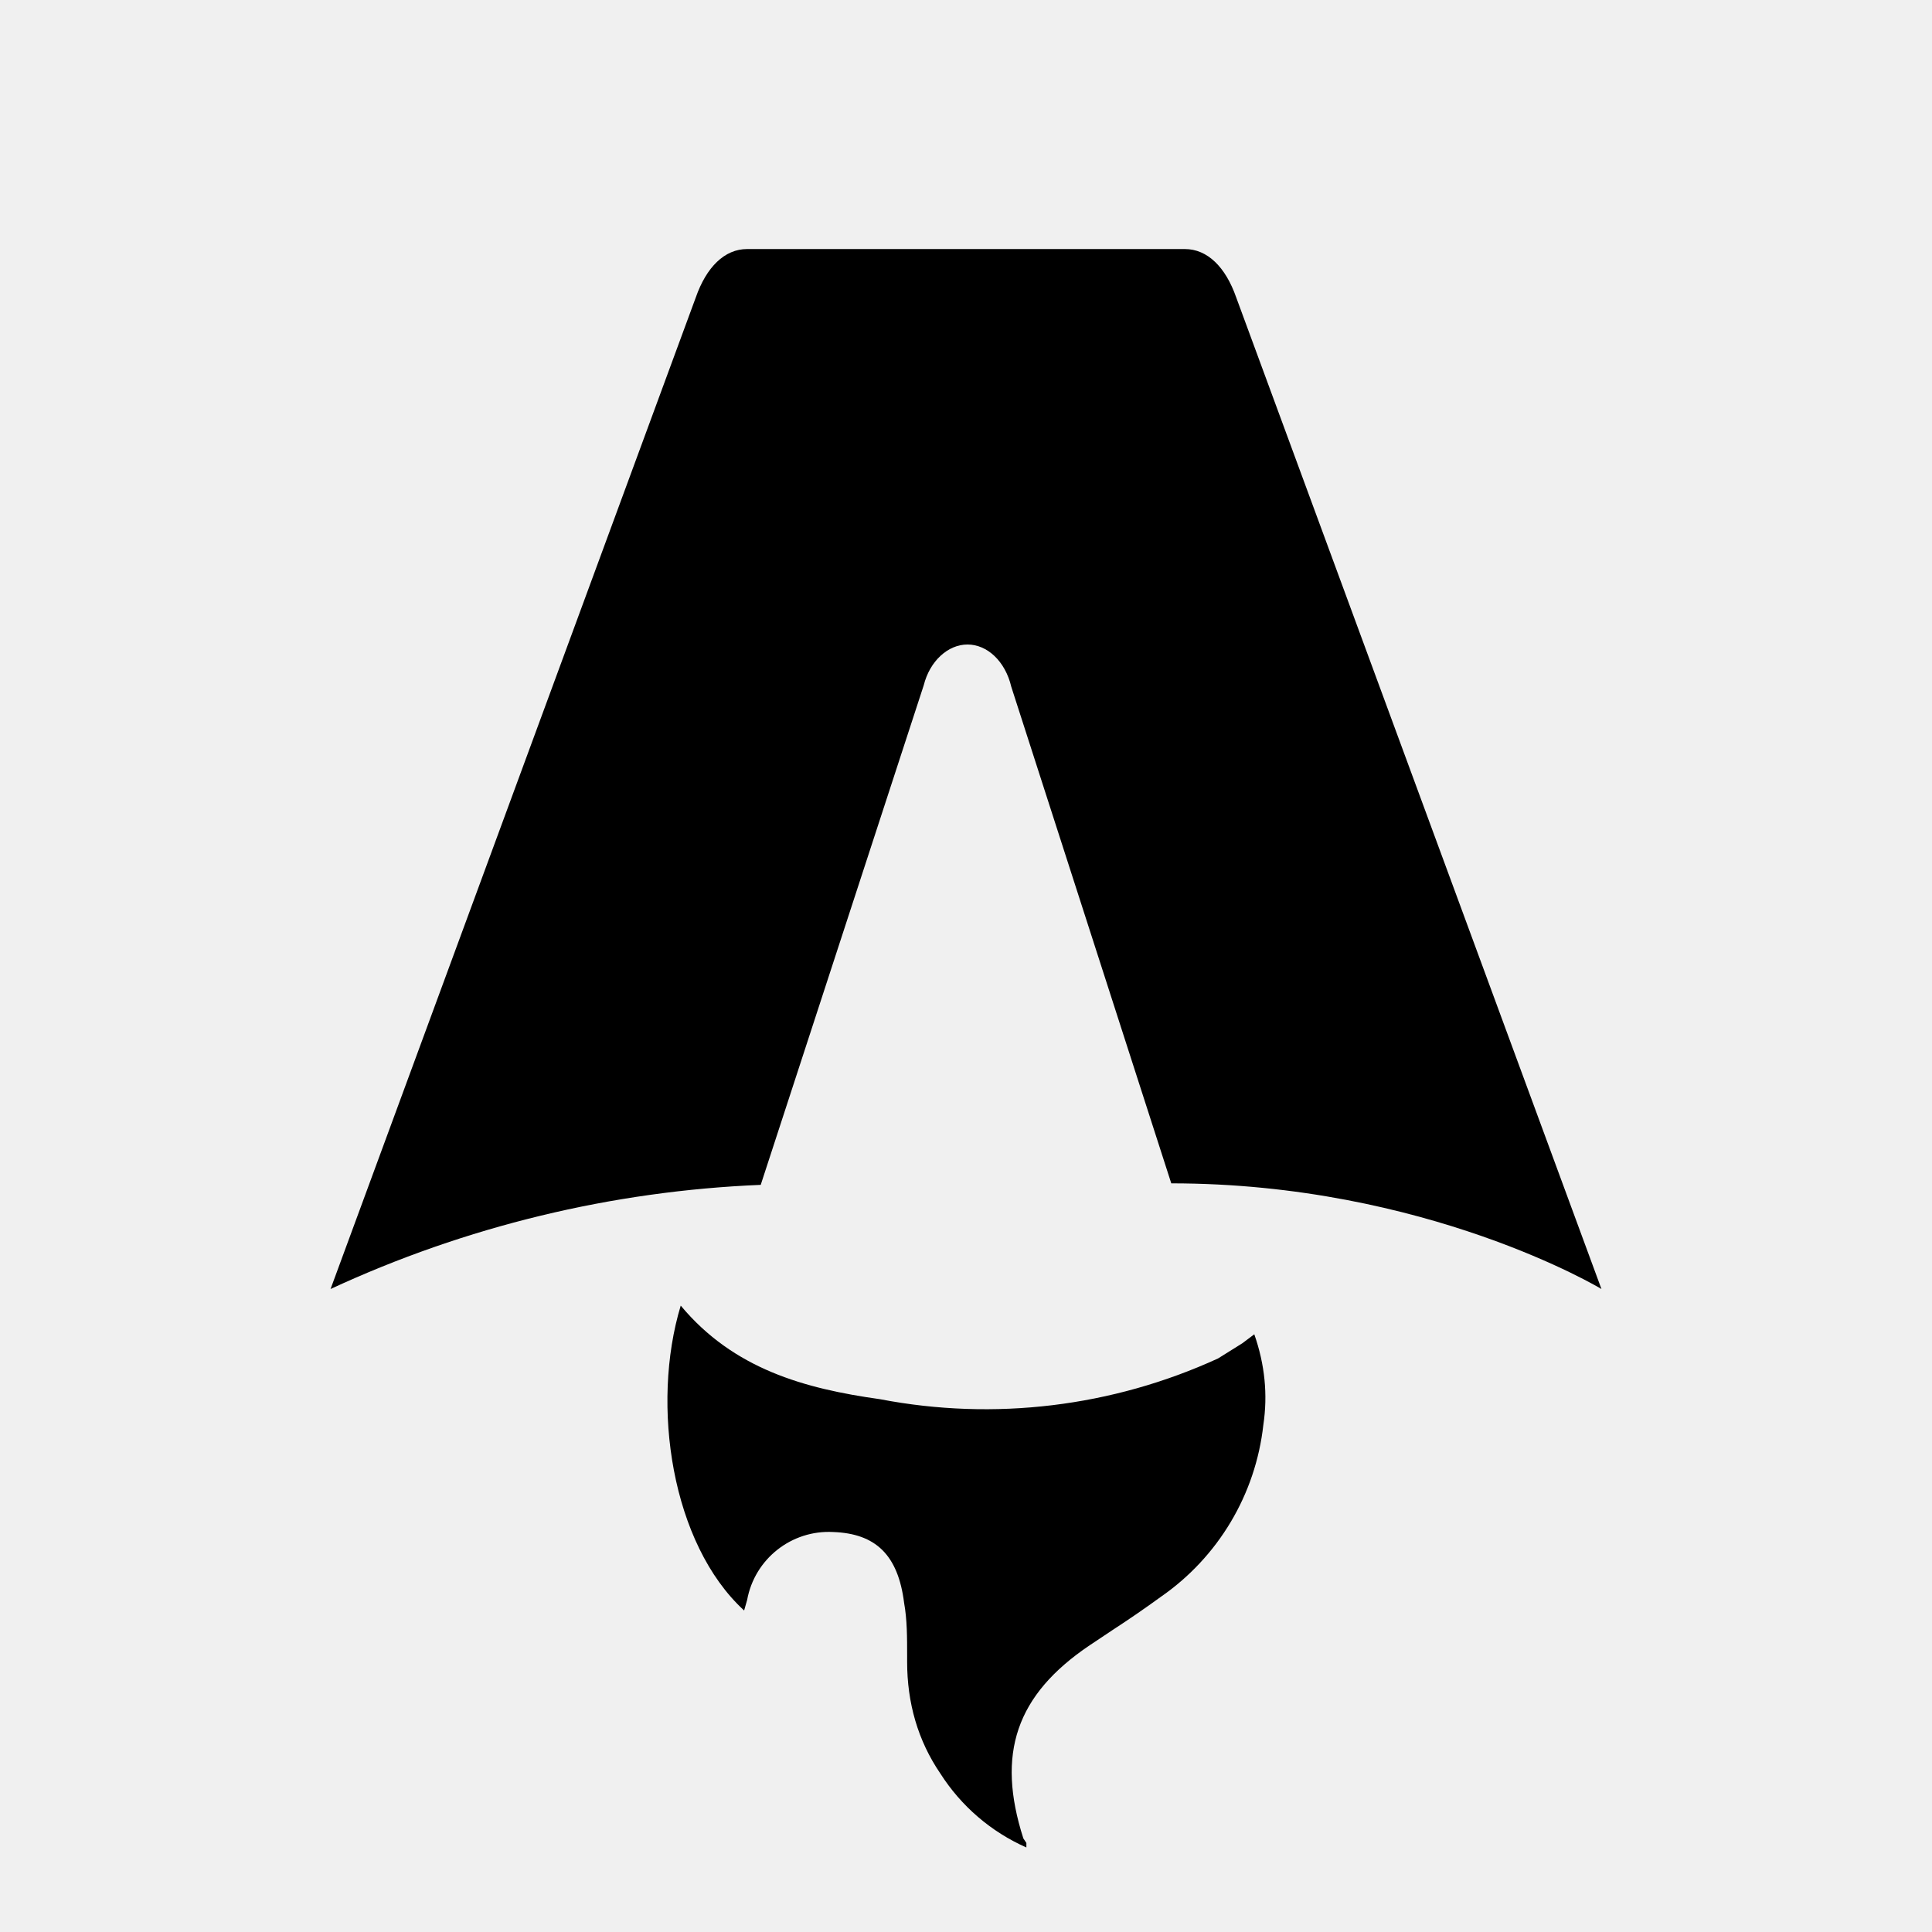
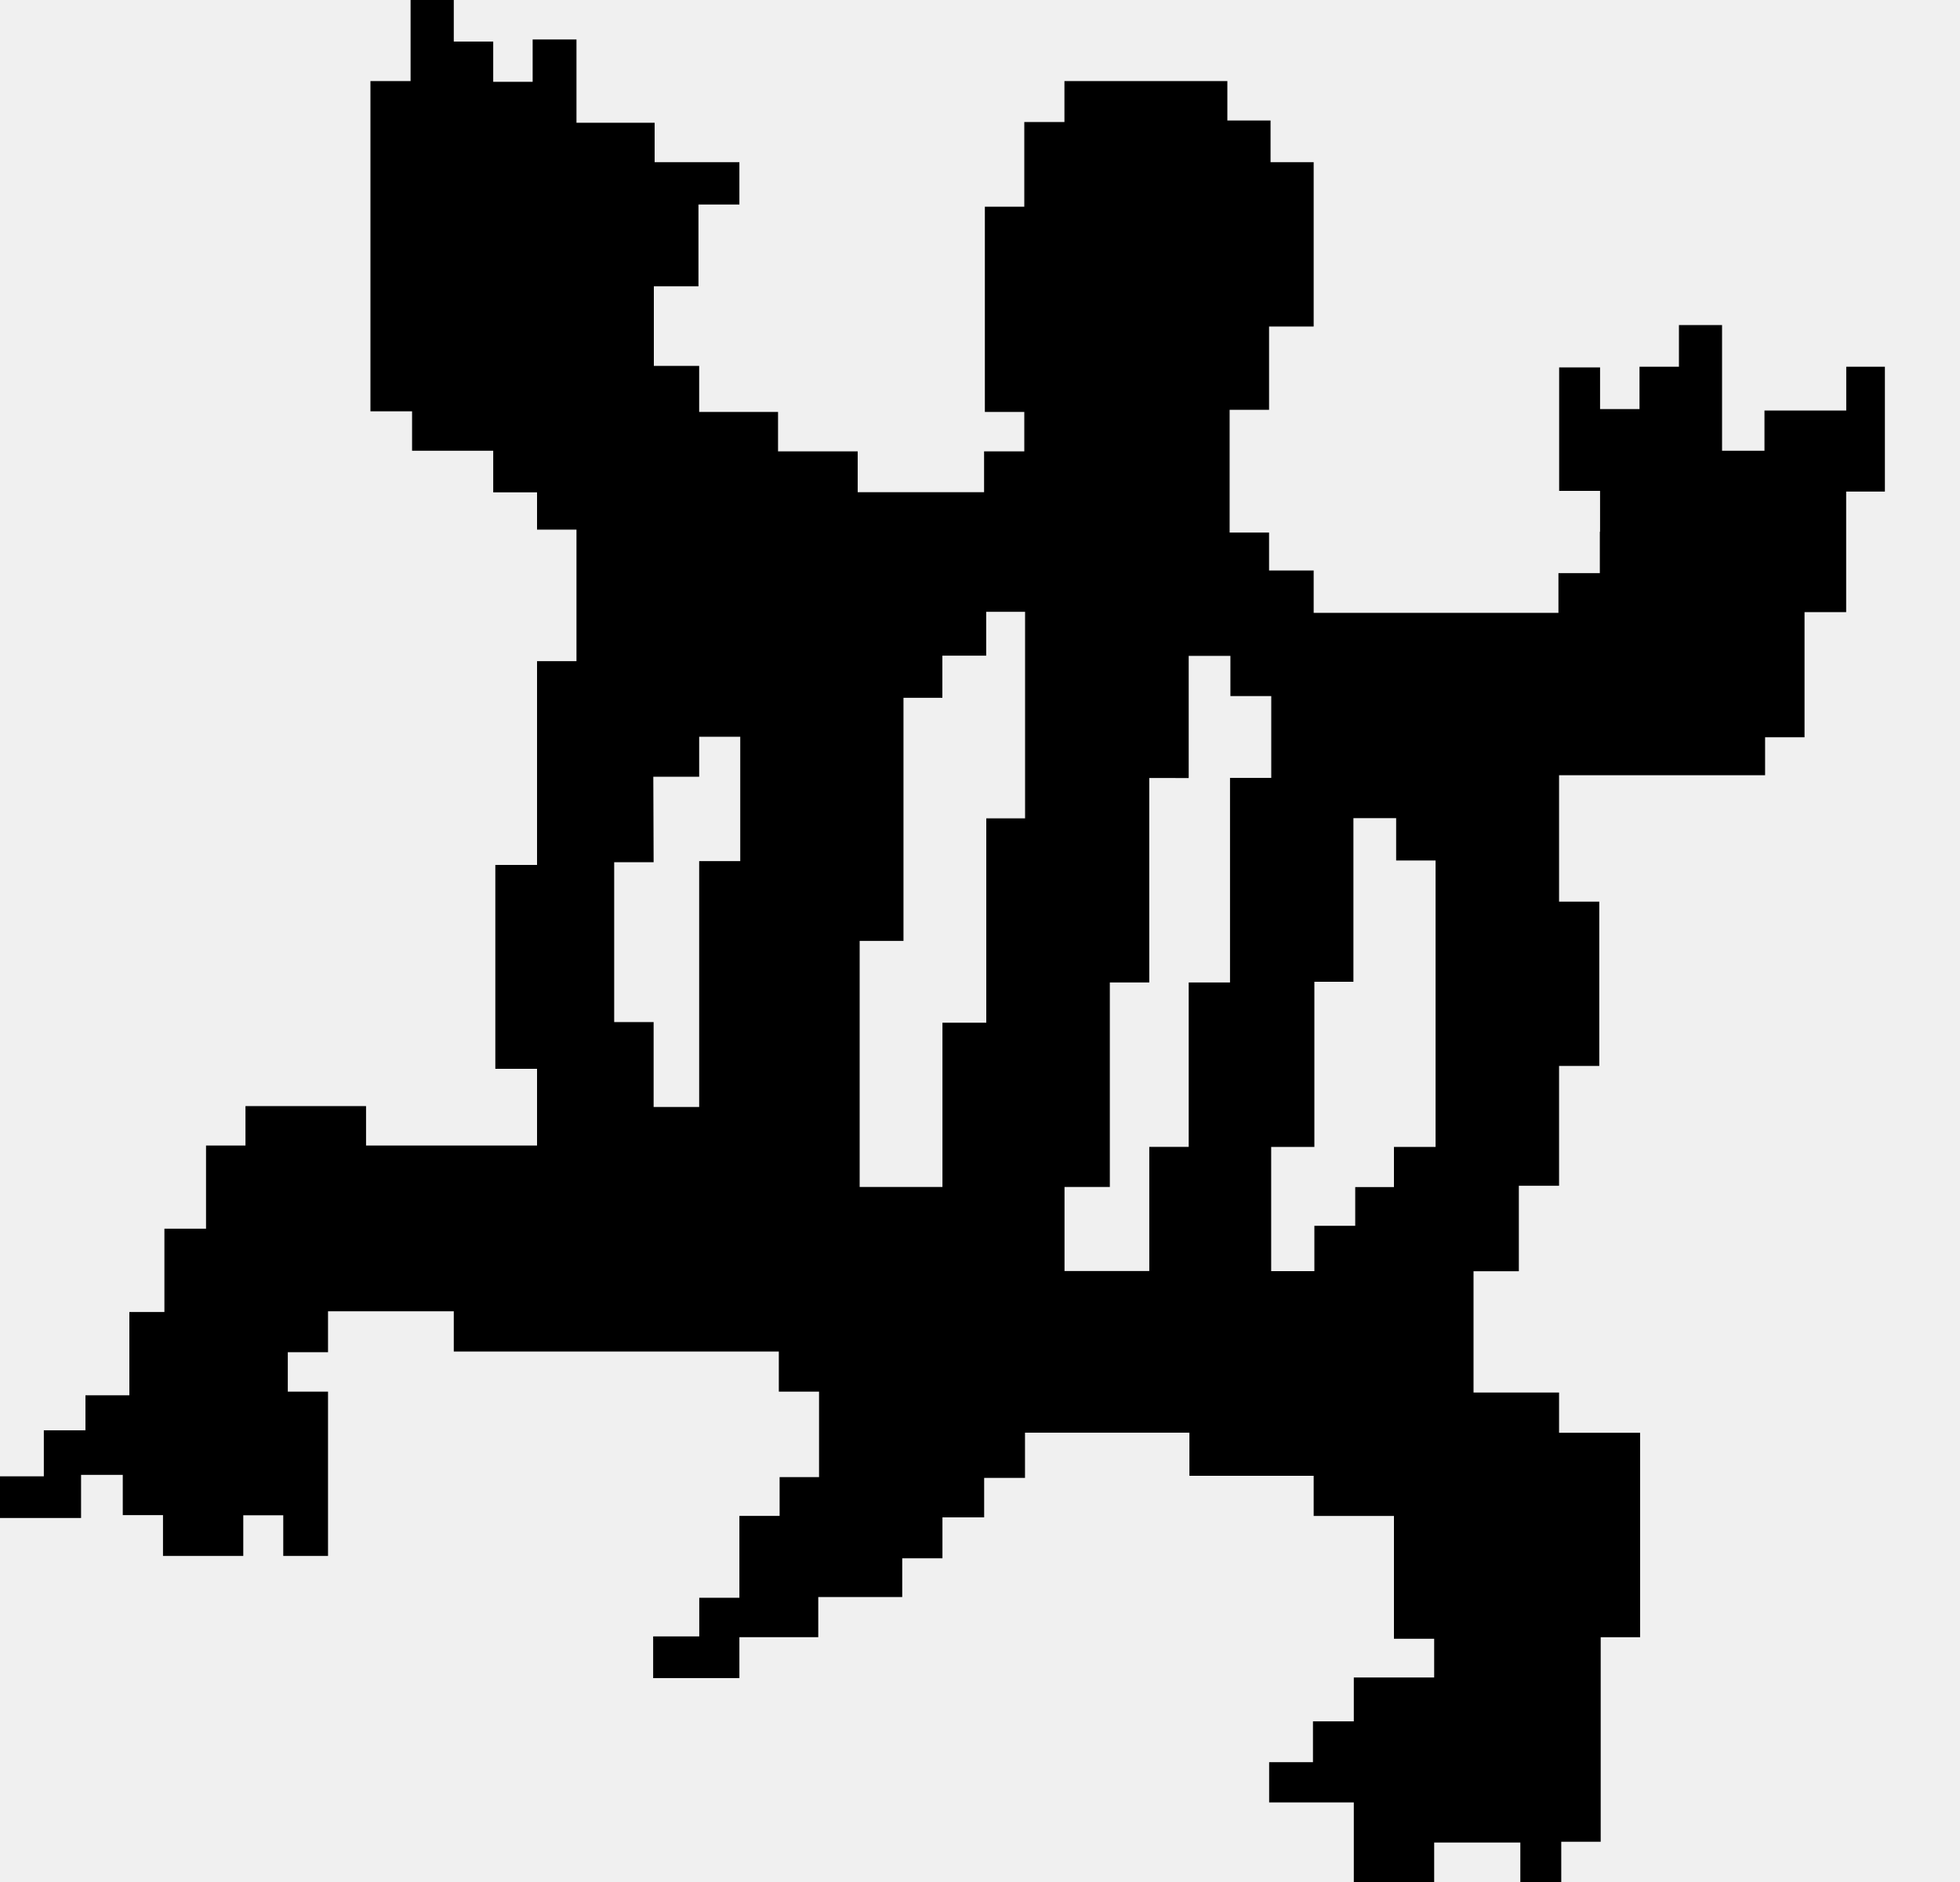
- <svg xmlns="http://www.w3.org/2000/svg" fill="none" viewBox="0 0 128 128">
-   <path d="M50.4 78.5a75.1 75.1 0 0 0-28.5 6.9l24.2-65.7c.7-2 1.9-3.2 3.4-3.2h29c1.5 0 2.7 1.2 3.4 3.2l24.2 65.7s-11.6-7-28.5-7L67 45.5c-.4-1.7-1.6-2.8-2.9-2.8-1.3 0-2.5 1.1-2.9 2.7L50.4 78.5Zm-1.1 28.2Zm-4.2-20.2c-2 6.6-.6 15.8 4.2 20.2a17.5 17.5 0 0 1 .2-.7 5.5 5.5 0 0 1 5.7-4.5c2.8.1 4.3 1.5 4.7 4.7.2 1.1.2 2.3.2 3.5v.4c0 2.7.7 5.2 2.2 7.4a13 13 0 0 0 5.7 4.9v-.3l-.2-.3c-1.8-5.6-.5-9.5 4.4-12.8l1.5-1a73 73 0 0 0 3.2-2.2 16 16 0 0 0 6.8-11.4c.3-2 .1-4-.6-6l-.8.6-1.6 1a37 37 0 0 1-22.4 2.7c-5-.7-9.7-2-13.2-6.2Z" />
-   <style>
-         path { fill: #000; }
-         @media (prefers-color-scheme: dark) {
-             path { fill: #FFF; }
-         }
-     </style>
+ <svg xmlns="http://www.w3.org/2000/svg" viewBox="0 0 25 24" fill="none">
+   <path d="M23.549 4.677V5.235H22.506V5.748H21.965V4.145H21.415V4.677H20.912V5.217H20.409V4.685H19.887V6.26H20.409V6.781H20.406V7.309H19.878V7.815H16.756V7.275H16.187V6.791H15.684V5.226H16.187V4.164H16.756V2.068H16.206V1.537H15.655V1.034H13.577V1.556H13.065V2.636H12.562V5.253H13.065V5.756H12.552V6.277H10.94V5.756H9.924V5.253H8.918V4.666H8.34V3.651H8.909V2.608H9.431V2.068H8.35V1.565H7.353V0.503H6.794V1.043H6.291V0.53H5.788V0H5.237V1.034H4.725V5.245H5.256V5.748H6.291V6.279H6.85V6.754H7.353V8.431H6.85V11.03H6.318V13.63H6.85V14.608H4.669V14.105H3.131V14.608H2.628V15.669H2.097V16.731H1.65V17.793H1.09V18.24H0.559V18.827H0V19.358H1.034V18.808H1.566V19.321H2.079V19.842H3.103V19.323H3.613V19.842H4.184V17.747H3.671V17.244H4.184V16.722H5.788V17.235H9.934V17.747H10.447V18.837H9.944V19.331H9.431V20.375H8.919V20.868H8.331V21.4H9.431V20.878H10.437V20.366H11.508V19.872H12.021V19.35H12.553V18.847H13.074V18.27H15.171V18.82H16.756V19.332H17.78V20.898H18.293V21.392H17.268V21.951H16.747V22.472H16.188V22.985H17.268V24H18.293V23.497H19.392V24H19.914V23.487H20.417V20.879H20.92V18.271H19.886V17.758H18.795V16.211H19.373V15.121H19.886V13.593H20.399V11.498H19.886V9.886H22.514V9.402H23.017V7.806H23.548V6.269H24.042V4.677H23.549ZM9.442 10.981H8.918V14.117H8.337V13.034H7.834V10.995H8.337L8.333 9.905H8.918V9.395H9.442V10.981ZM13.076 10.436H12.58V13.042H12.021V15.137H10.965V11.999H11.524V8.899H12.02V8.361H12.579V7.802H13.075V10.436H13.076ZM15.162 12.529V14.625H14.659V16.209H13.578V15.137H14.156V12.529H14.659V9.921L15.162 9.922V8.364H15.694V8.877H16.215V9.92H15.689V12.529H15.162ZM18.312 14.626H17.78V15.138H17.286V15.632H16.765V16.21H16.214V14.626H16.765V12.52H17.263V10.433H17.808V10.973H18.311V14.626H18.312Z" fill="black" />
</svg>
